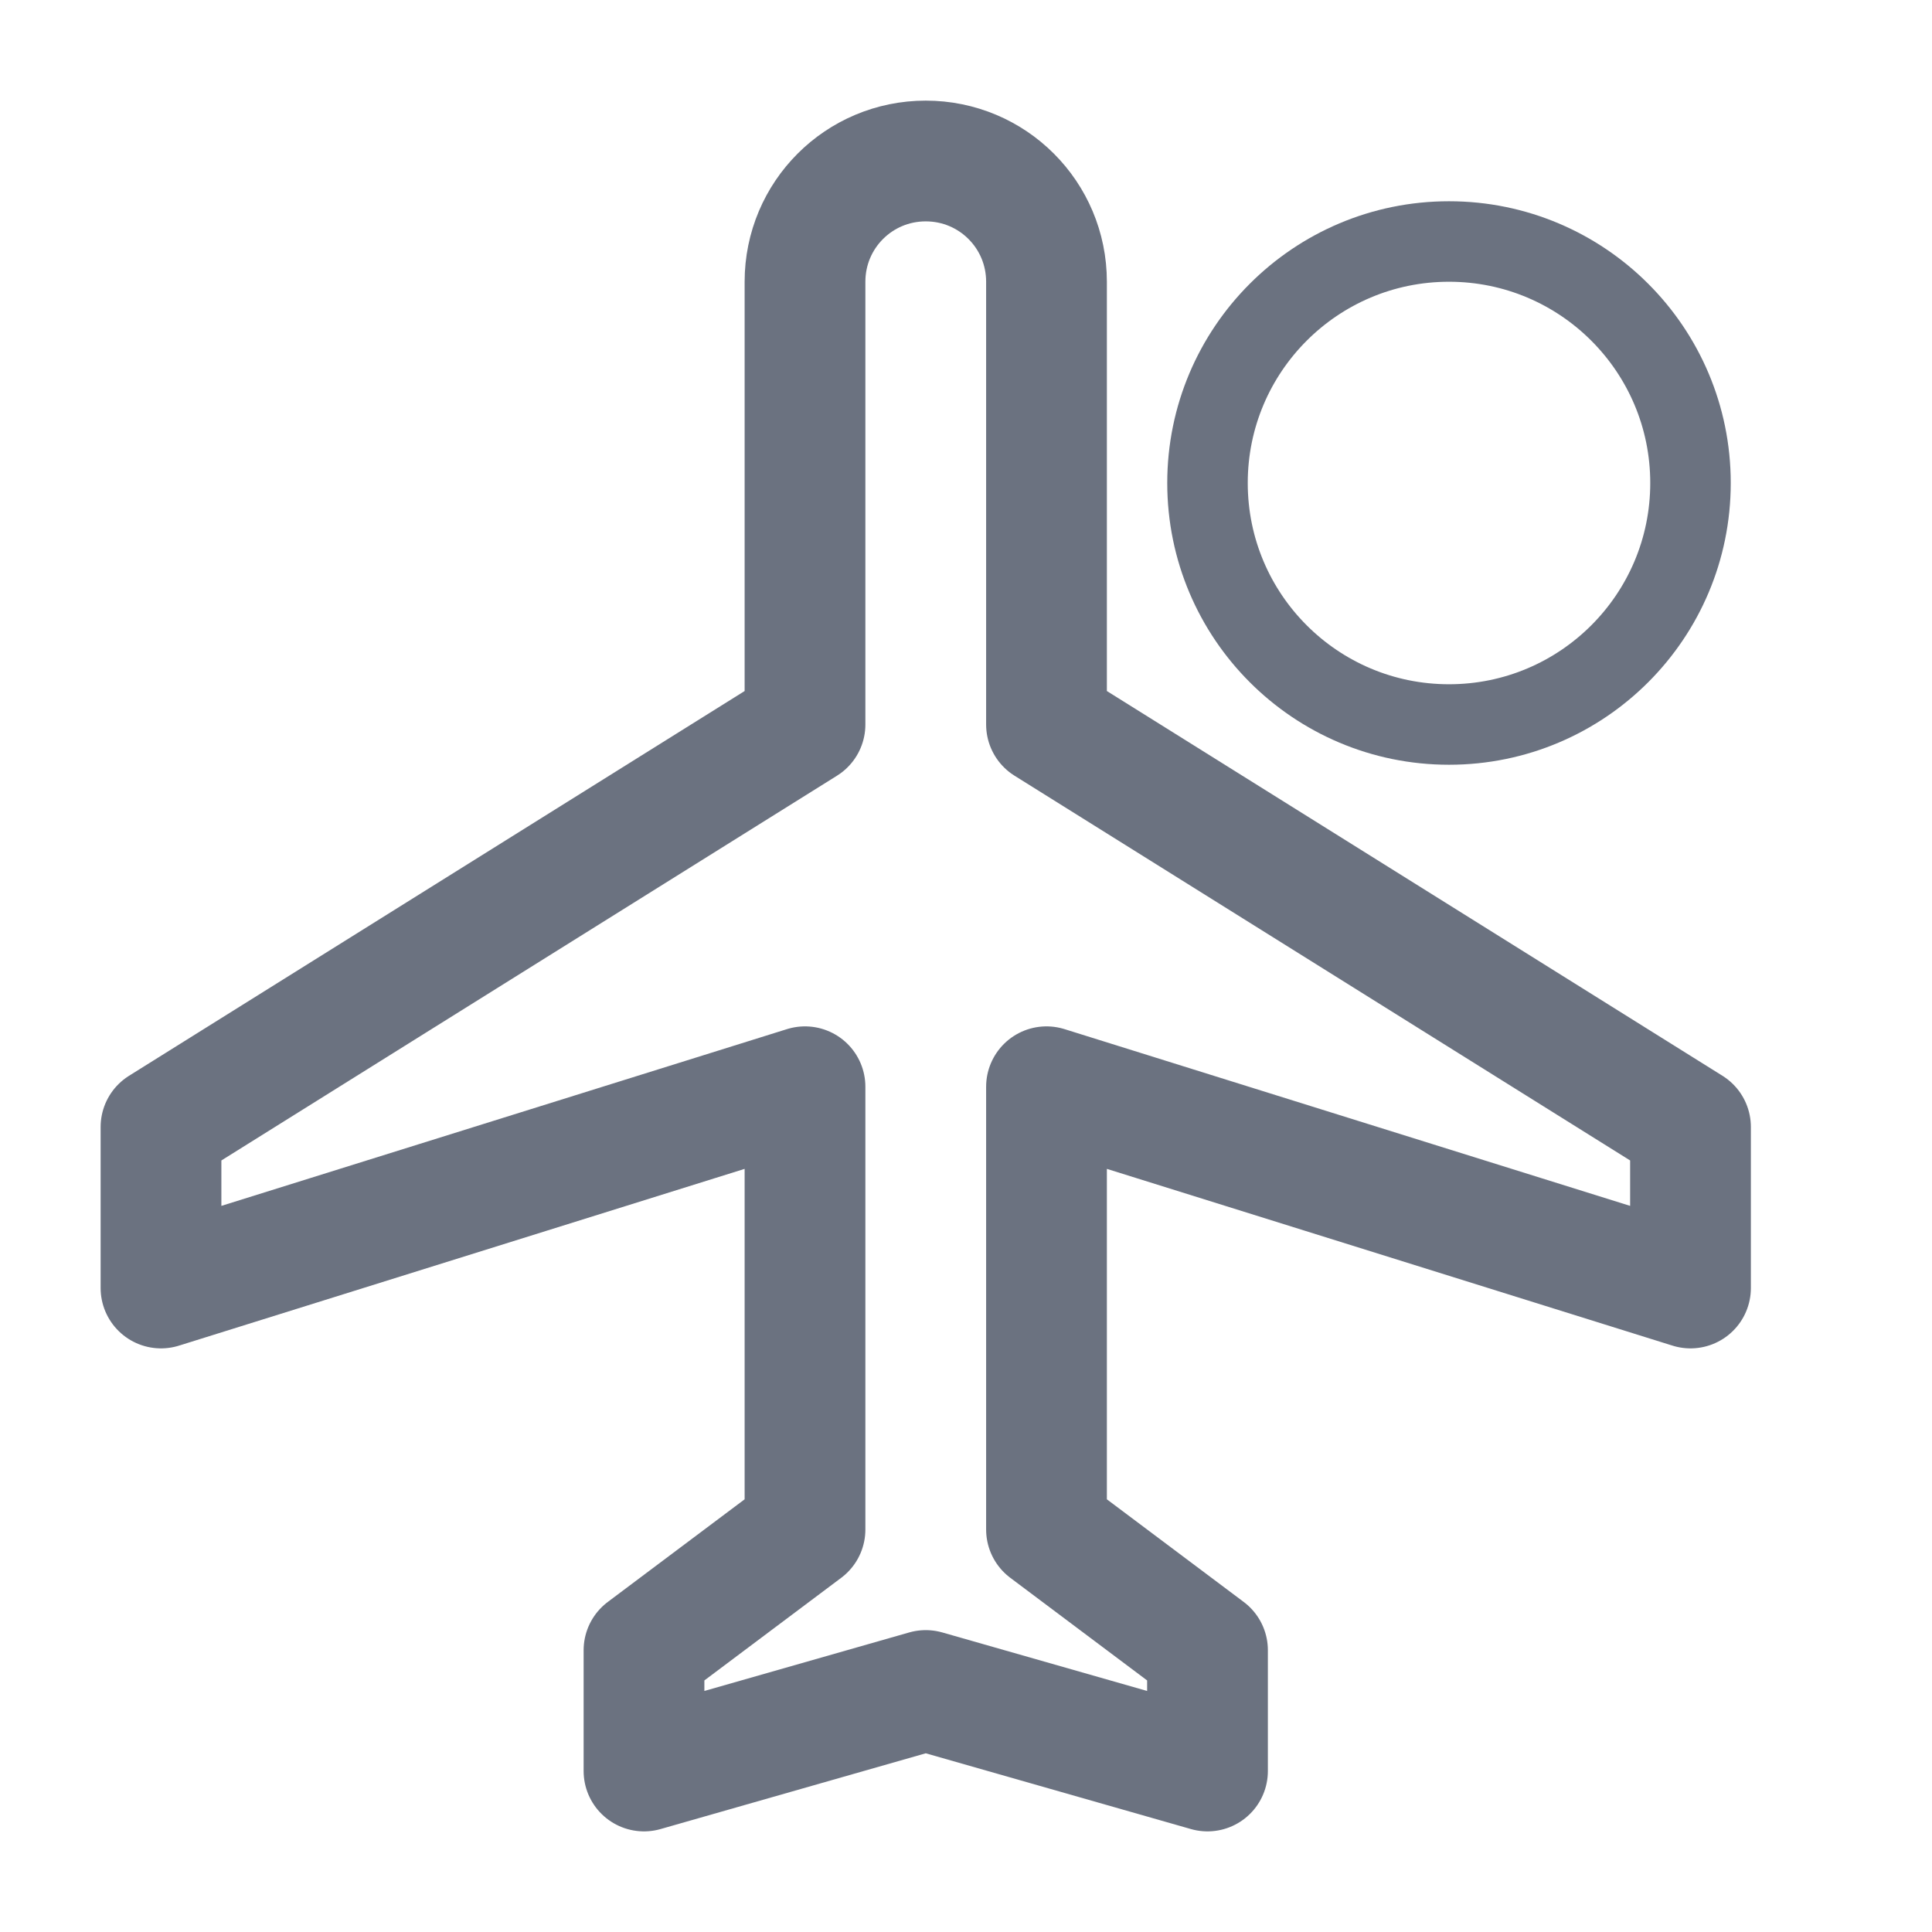
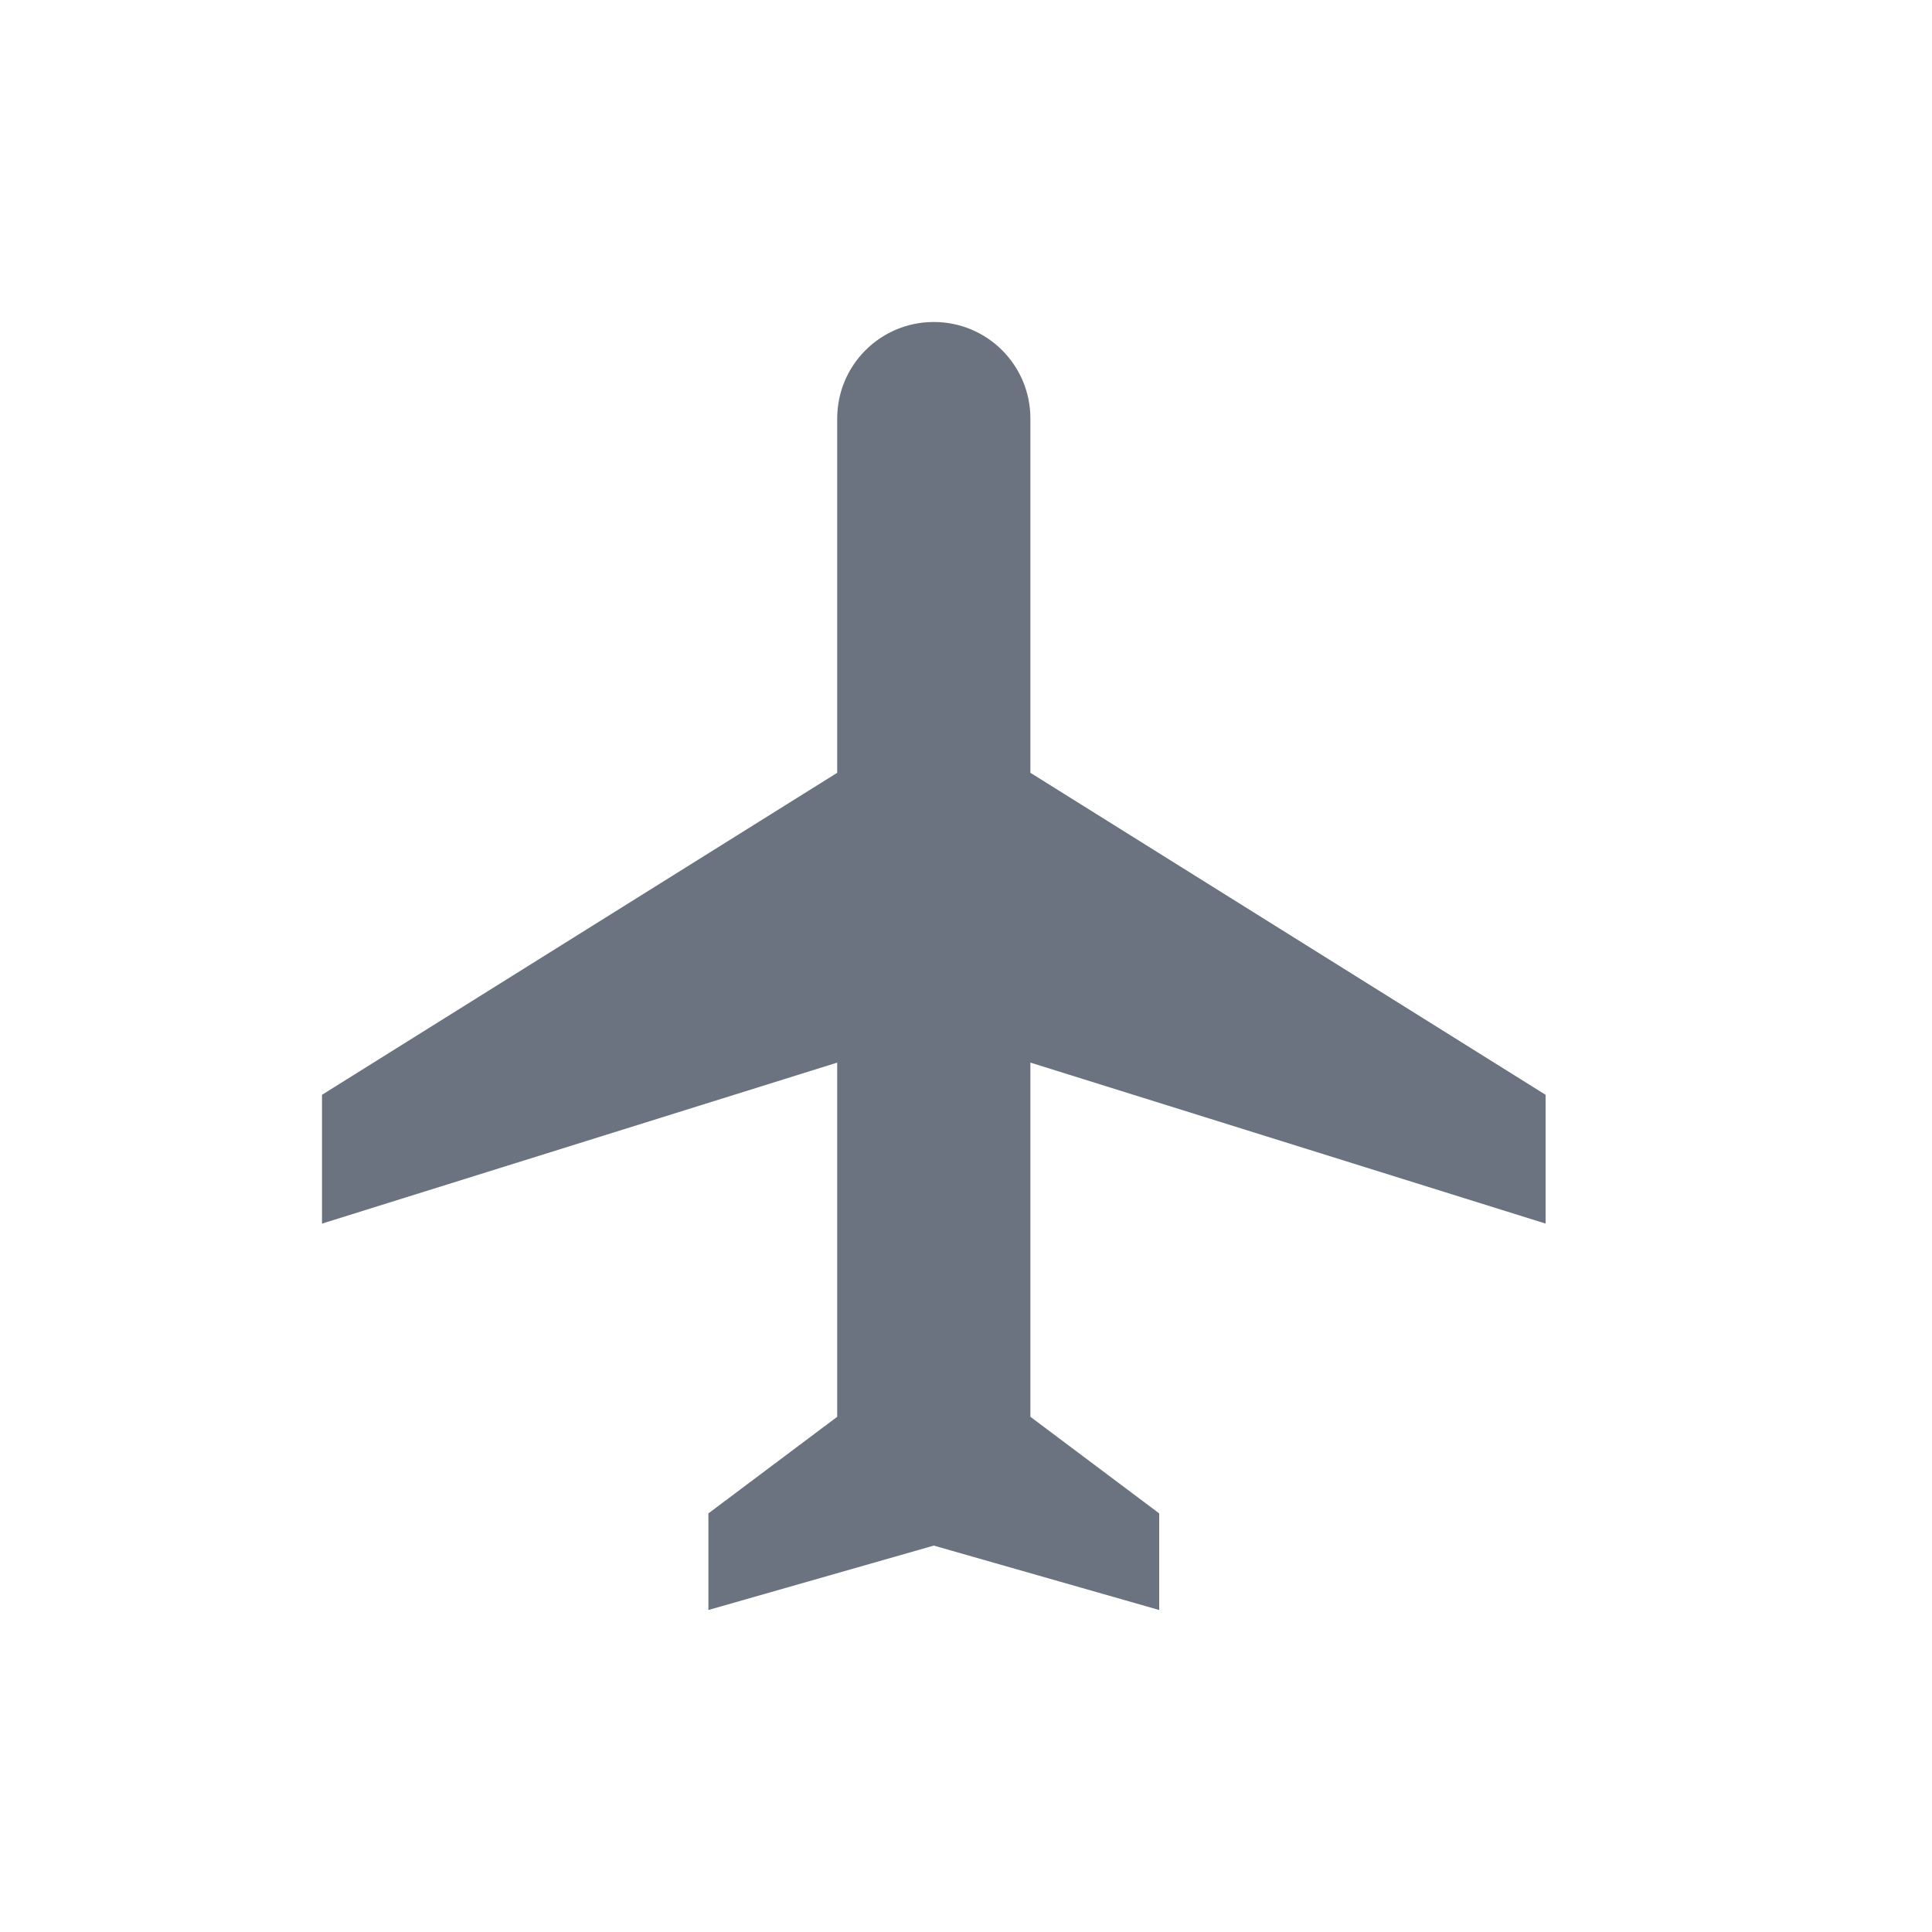
- <svg xmlns="http://www.w3.org/2000/svg" viewBox="0 0 24 24" fill="none" stroke="#6B7280" stroke-width="1.5" stroke-linecap="round" stroke-linejoin="round">
-   <path d="M21 16v-2l-8-5V3.5c0-.83-.67-1.5-1.5-1.5S10 2.67 10 3.5V9l-8 5v2l8-2.5V19l-2 1.5V22l3.5-1 3.5 1v-1.5L13 19v-5.5l8 2.5z" />
-   <circle cx="18" cy="6" r="3" stroke-width="1" />
+ <svg xmlns="http://www.w3.org/2000/svg" width="96" height="96" viewBox="0 0 24 24" fill="none">
+   <path d="M21 16v-2l-8-5V3.5c0-.83-.67-1.5-1.5-1.5S10 2.67 10 3.5V9l-8 5v2l8-2.5V19l-2 1.5V22l3.5-1 3.5 1v-1.5L13 19v-5.5l8 2.5z" fill="#6B7280" transform="translate(2.4, 2.4) scale(0.8)" />
</svg>
